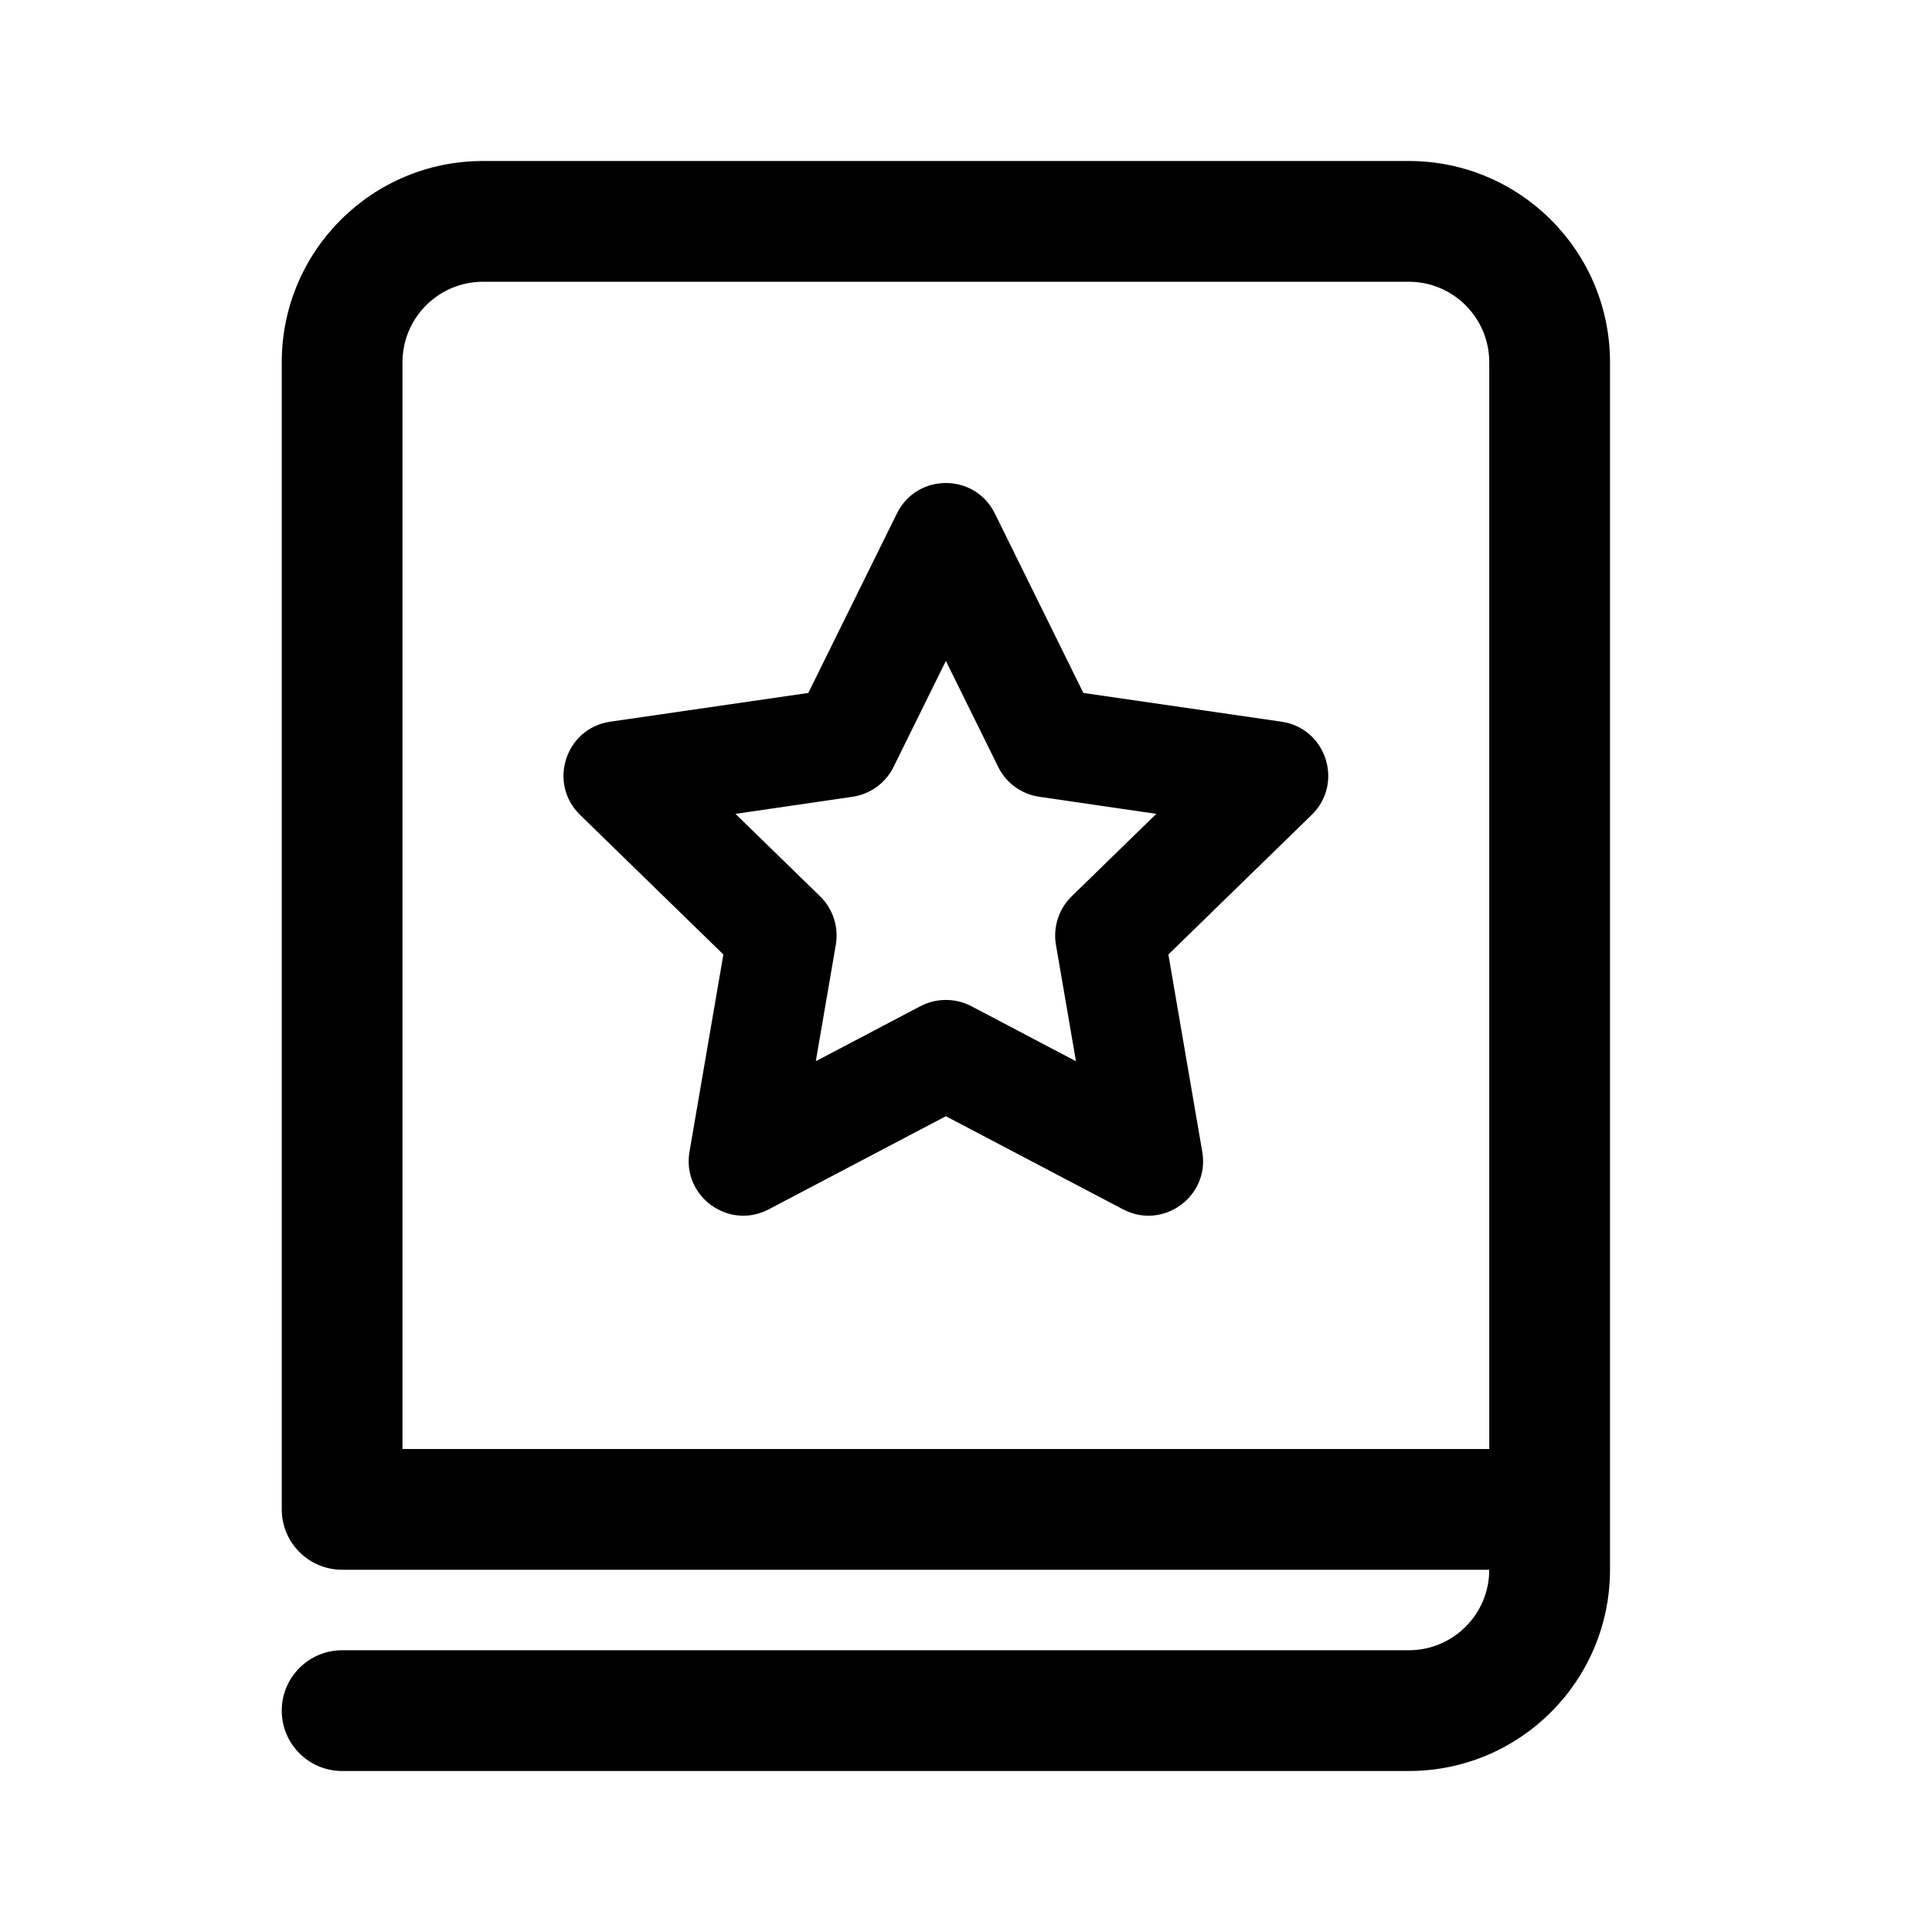
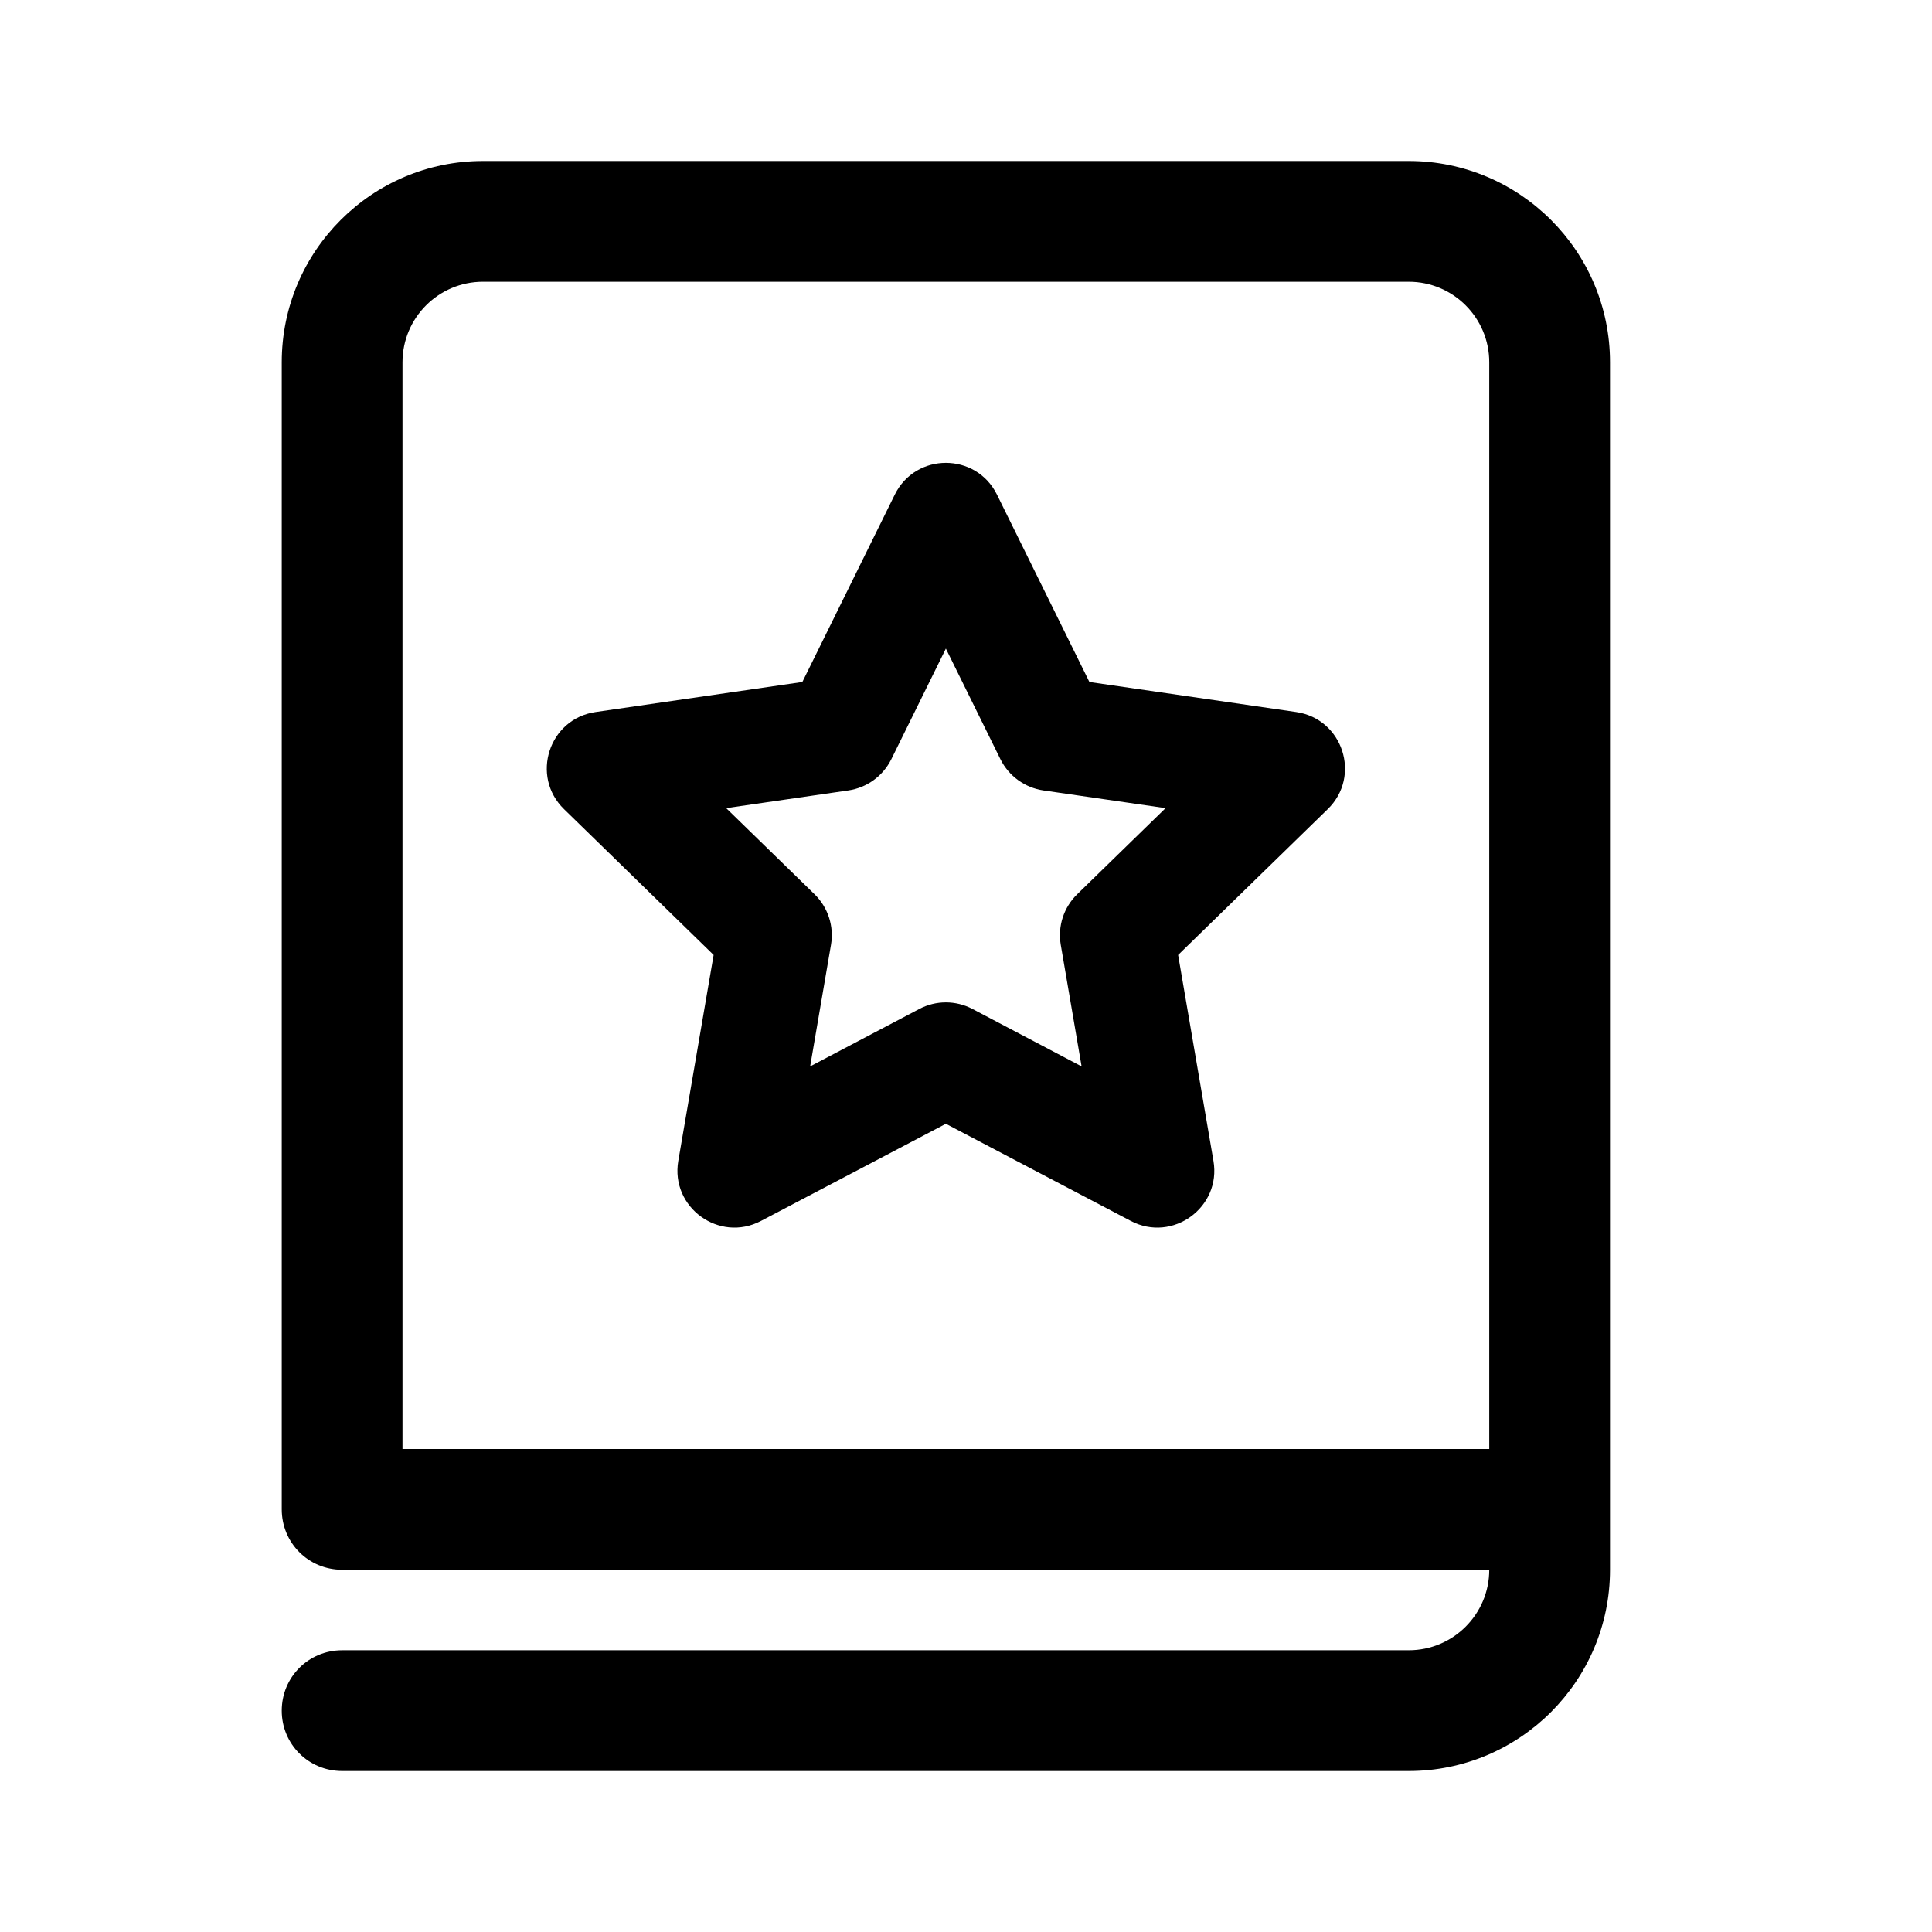
<svg xmlns="http://www.w3.org/2000/svg" width="24" height="24" viewBox="0 0 24 24">
-   <path d="M13.458 8.608L12.358 6.378C12.109 5.874 11.391 5.874 11.142 6.378L10.041 8.608L7.581 8.965C7.025 9.046 6.803 9.729 7.205 10.122L8.986 11.857L8.565 14.308C8.47 14.862 9.052 15.284 9.549 15.023L11.75 13.866L13.951 15.023C14.448 15.284 15.03 14.862 14.935 14.308L14.514 11.857L16.295 10.122C16.697 9.729 16.475 9.046 15.919 8.965L13.458 8.608ZM12.4 9.527C12.499 9.728 12.69 9.866 12.911 9.898L14.364 10.11L13.312 11.135C13.153 11.291 13.08 11.515 13.117 11.735L13.366 13.183L12.066 12.499C11.868 12.396 11.632 12.396 11.434 12.499L10.134 13.183L10.383 11.735C10.42 11.515 10.347 11.291 10.188 11.135L9.136 10.11L10.589 9.898C10.81 9.866 11.001 9.728 11.1 9.527L11.75 8.21L12.4 9.527ZM17.5 2C18.881 2 20 3.119 20 4.5L20 19.5C20 20.881 18.881 22 17.5 22L4.25 22C3.836 22 3.5 21.664 3.5 21.25C3.5 20.836 3.836 20.5 4.25 20.5L17.5 20.5C18.052 20.5 18.5 20.052 18.5 19.5L4.25 19.5C3.836 19.5 3.5 19.164 3.5 18.75L3.5 4.5C3.5 3.119 4.619 2 6 2L17.5 2ZM5 18L18.5 18L18.5 4.5C18.5 3.948 18.052 3.5 17.5 3.5L6 3.5C5.448 3.5 5 3.948 5 4.5L5 18Z" />
+   <path d="M20.0 4.5V19.5C20.0 20.88 18.88 22 17.5 22H4.251C3.833 22 3.5 21.667 3.5 21.251C3.5 20.833 3.833 20.5 4.251 20.5H17.5C18.052 20.5 18.5 20.052 18.5 19.5H4.251C3.833 19.5 3.5 19.167 3.5 18.749V4.5C3.5 3.12 4.62 2.0 6.0 2.0H17.5C18.88 2.0 20.0 3.12 20.0 4.5ZM18.5 18.0V4.5C18.5 3.948 18.052 3.5 17.5 3.5H6.0C5.448 3.5 5.0 3.948 5.0 4.5V18.0ZM13.533 8.472 16.101 8.845C16.682 8.929 16.914 9.643 16.493 10.052L14.635 11.863L15.074 14.421C15.173 14.999 14.566 15.44 14.047 15.167L11.75 13.96L9.453 15.167C8.934 15.44 8.327 14.999 8.426 14.421L8.865 11.863L7.007 10.052C6.587 9.643 6.818 8.929 7.399 8.845L9.967 8.472L11.115 6.145C11.375 5.618 12.125 5.618 12.385 6.145ZM12.428 9.432 11.75 8.057 11.072 9.432C10.968 9.641 10.769 9.785 10.539 9.819L9.021 10.039L10.119 11.109C10.286 11.272 10.362 11.506 10.323 11.736L10.064 13.247L11.421 12.533C11.627 12.425 11.873 12.425 12.079 12.533L13.436 13.247L13.177 11.736C13.138 11.506 13.214 11.272 13.381 11.109L14.479 10.039L12.961 9.819C12.731 9.785 12.532 9.641 12.428 9.432Z" />
</svg>
